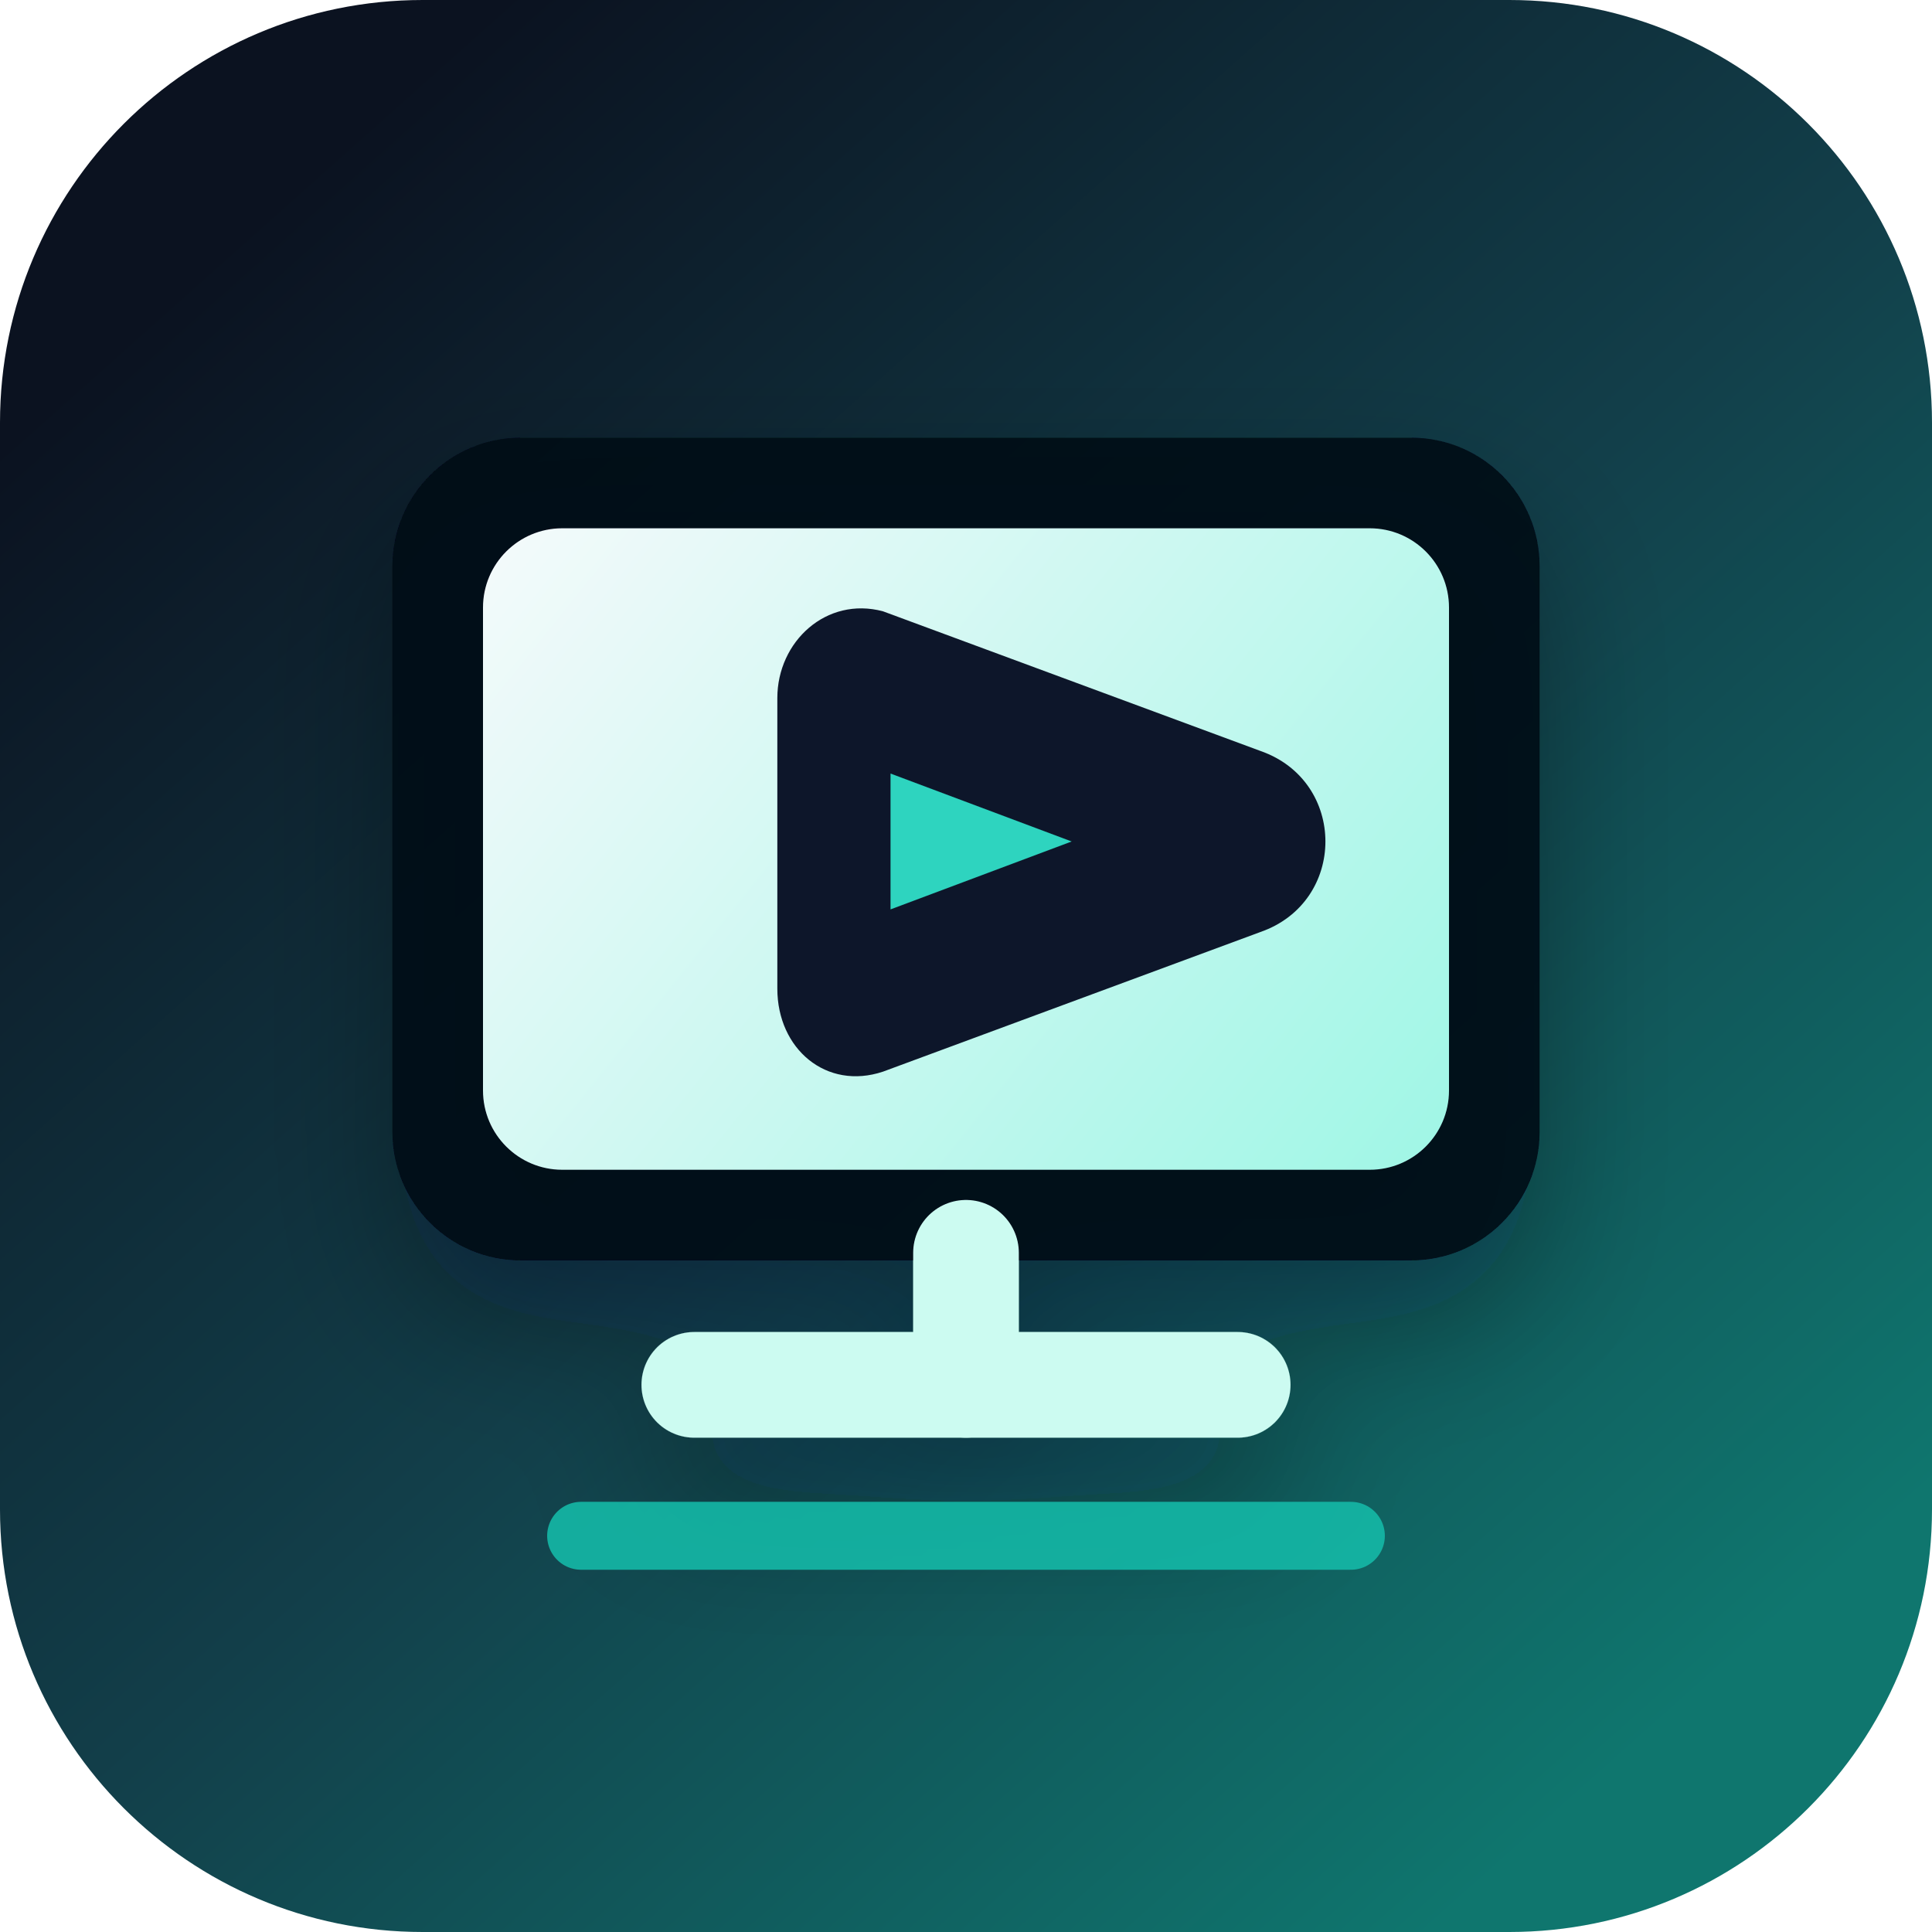
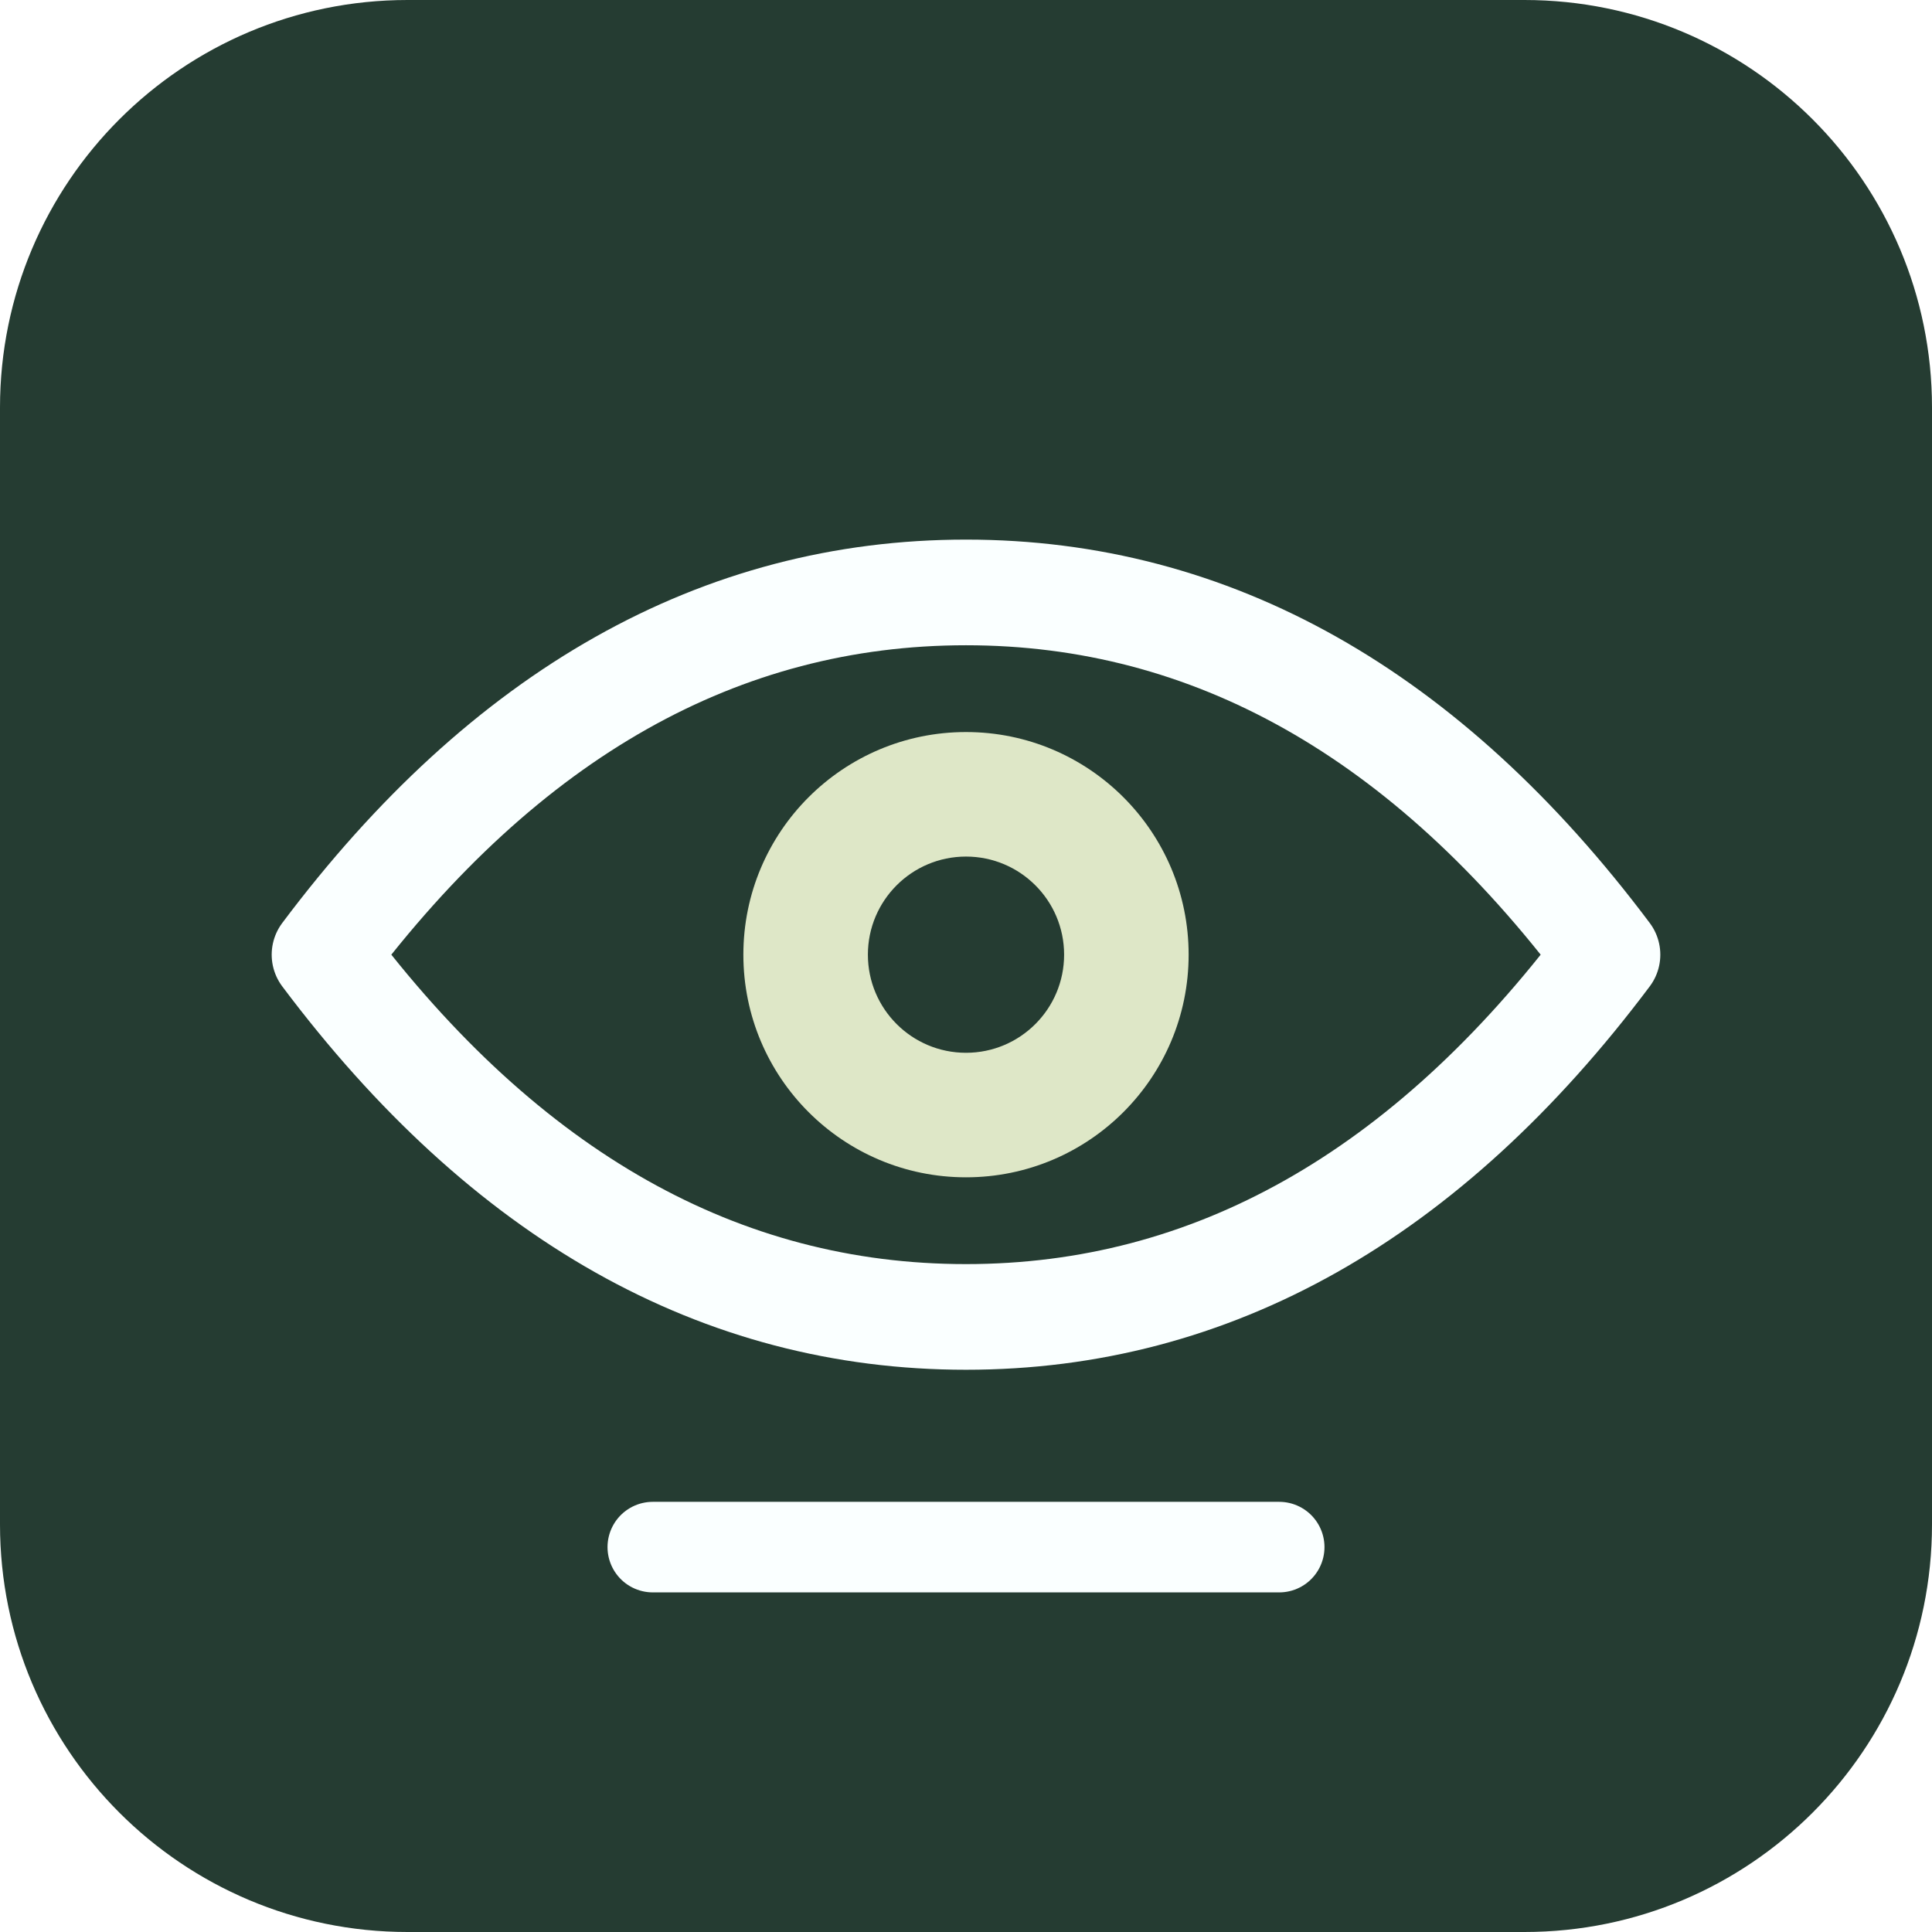
- <svg xmlns="http://www.w3.org/2000/svg" viewBox="0 0 512 512" role="img" aria-label="DARSHAN Player icon">
-   <defs>
-     <linearGradient id="bg" x1="74" x2="438" y1="52" y2="460" gradientUnits="userSpaceOnUse">
-       <stop offset="0" stop-color="#0b1220" />
-       <stop offset="0.52" stop-color="#123f4a" />
-       <stop offset="1" stop-color="#0f766e" />
-     </linearGradient>
-     <linearGradient id="panel" x1="124" x2="388" y1="126" y2="338" gradientUnits="userSpaceOnUse">
-       <stop offset="0" stop-color="#f8fafc" />
-       <stop offset="1" stop-color="#99f6e4" />
-     </linearGradient>
-     <filter id="shadow" x="56" y="56" width="400" height="400" color-interpolation-filters="sRGB" filterUnits="userSpaceOnUse">
-       <feDropShadow dx="0" dy="18" stdDeviation="18" flood-color="#020617" flood-opacity="0.35" />
-     </filter>
-   </defs>
-   <rect width="512" height="512" rx="112" fill="url(#bg)" />
-   <g filter="url(#shadow)">
-     <rect x="104" y="116" width="304" height="218" rx="34" fill="#020617" opacity="0.92" />
-     <rect x="128" y="140" width="256" height="170" rx="21" fill="url(#panel)" />
-     <path d="M206 185c0-15 13-27 28-23l100 37c23 8 23 40 0 48l-100 37c-15 5-28-6-28-22v-77z" fill="#0f172a" />
-     <path d="M236 205v36l48-18-48-18z" fill="#2dd4bf" />
-     <path d="M184 367h144" stroke="#ccfbf1" stroke-width="28" stroke-linecap="round" />
-     <path d="M256 332v35" stroke="#ccfbf1" stroke-width="28" stroke-linecap="round" />
-   </g>
-   <path d="M154 407h204" stroke="#14b8a6" stroke-width="18" stroke-linecap="round" opacity="0.9" />
+ <svg xmlns="http://www.w3.org/2000/svg" viewBox="0 0 512 512" role="img" aria-labelledby="title">
+   <rect width="512" height="512" rx="108" fill="#253C32" />
+   <path d="M86 253c48-64 105-96 170-96s122 32 170 96c-48 64-105 96-170 96S134 317 86 253Z" fill="none" stroke="#FAFFFF" stroke-width="28" stroke-linejoin="round" />
+   <circle cx="256" cy="253" r="59" fill="#DEE7C7" />
+   <circle cx="256" cy="253" r="26" fill="#253C32" />
+   <path d="M173 410h166" stroke="#FAFFFF" stroke-width="24" stroke-linecap="round" />
</svg>
